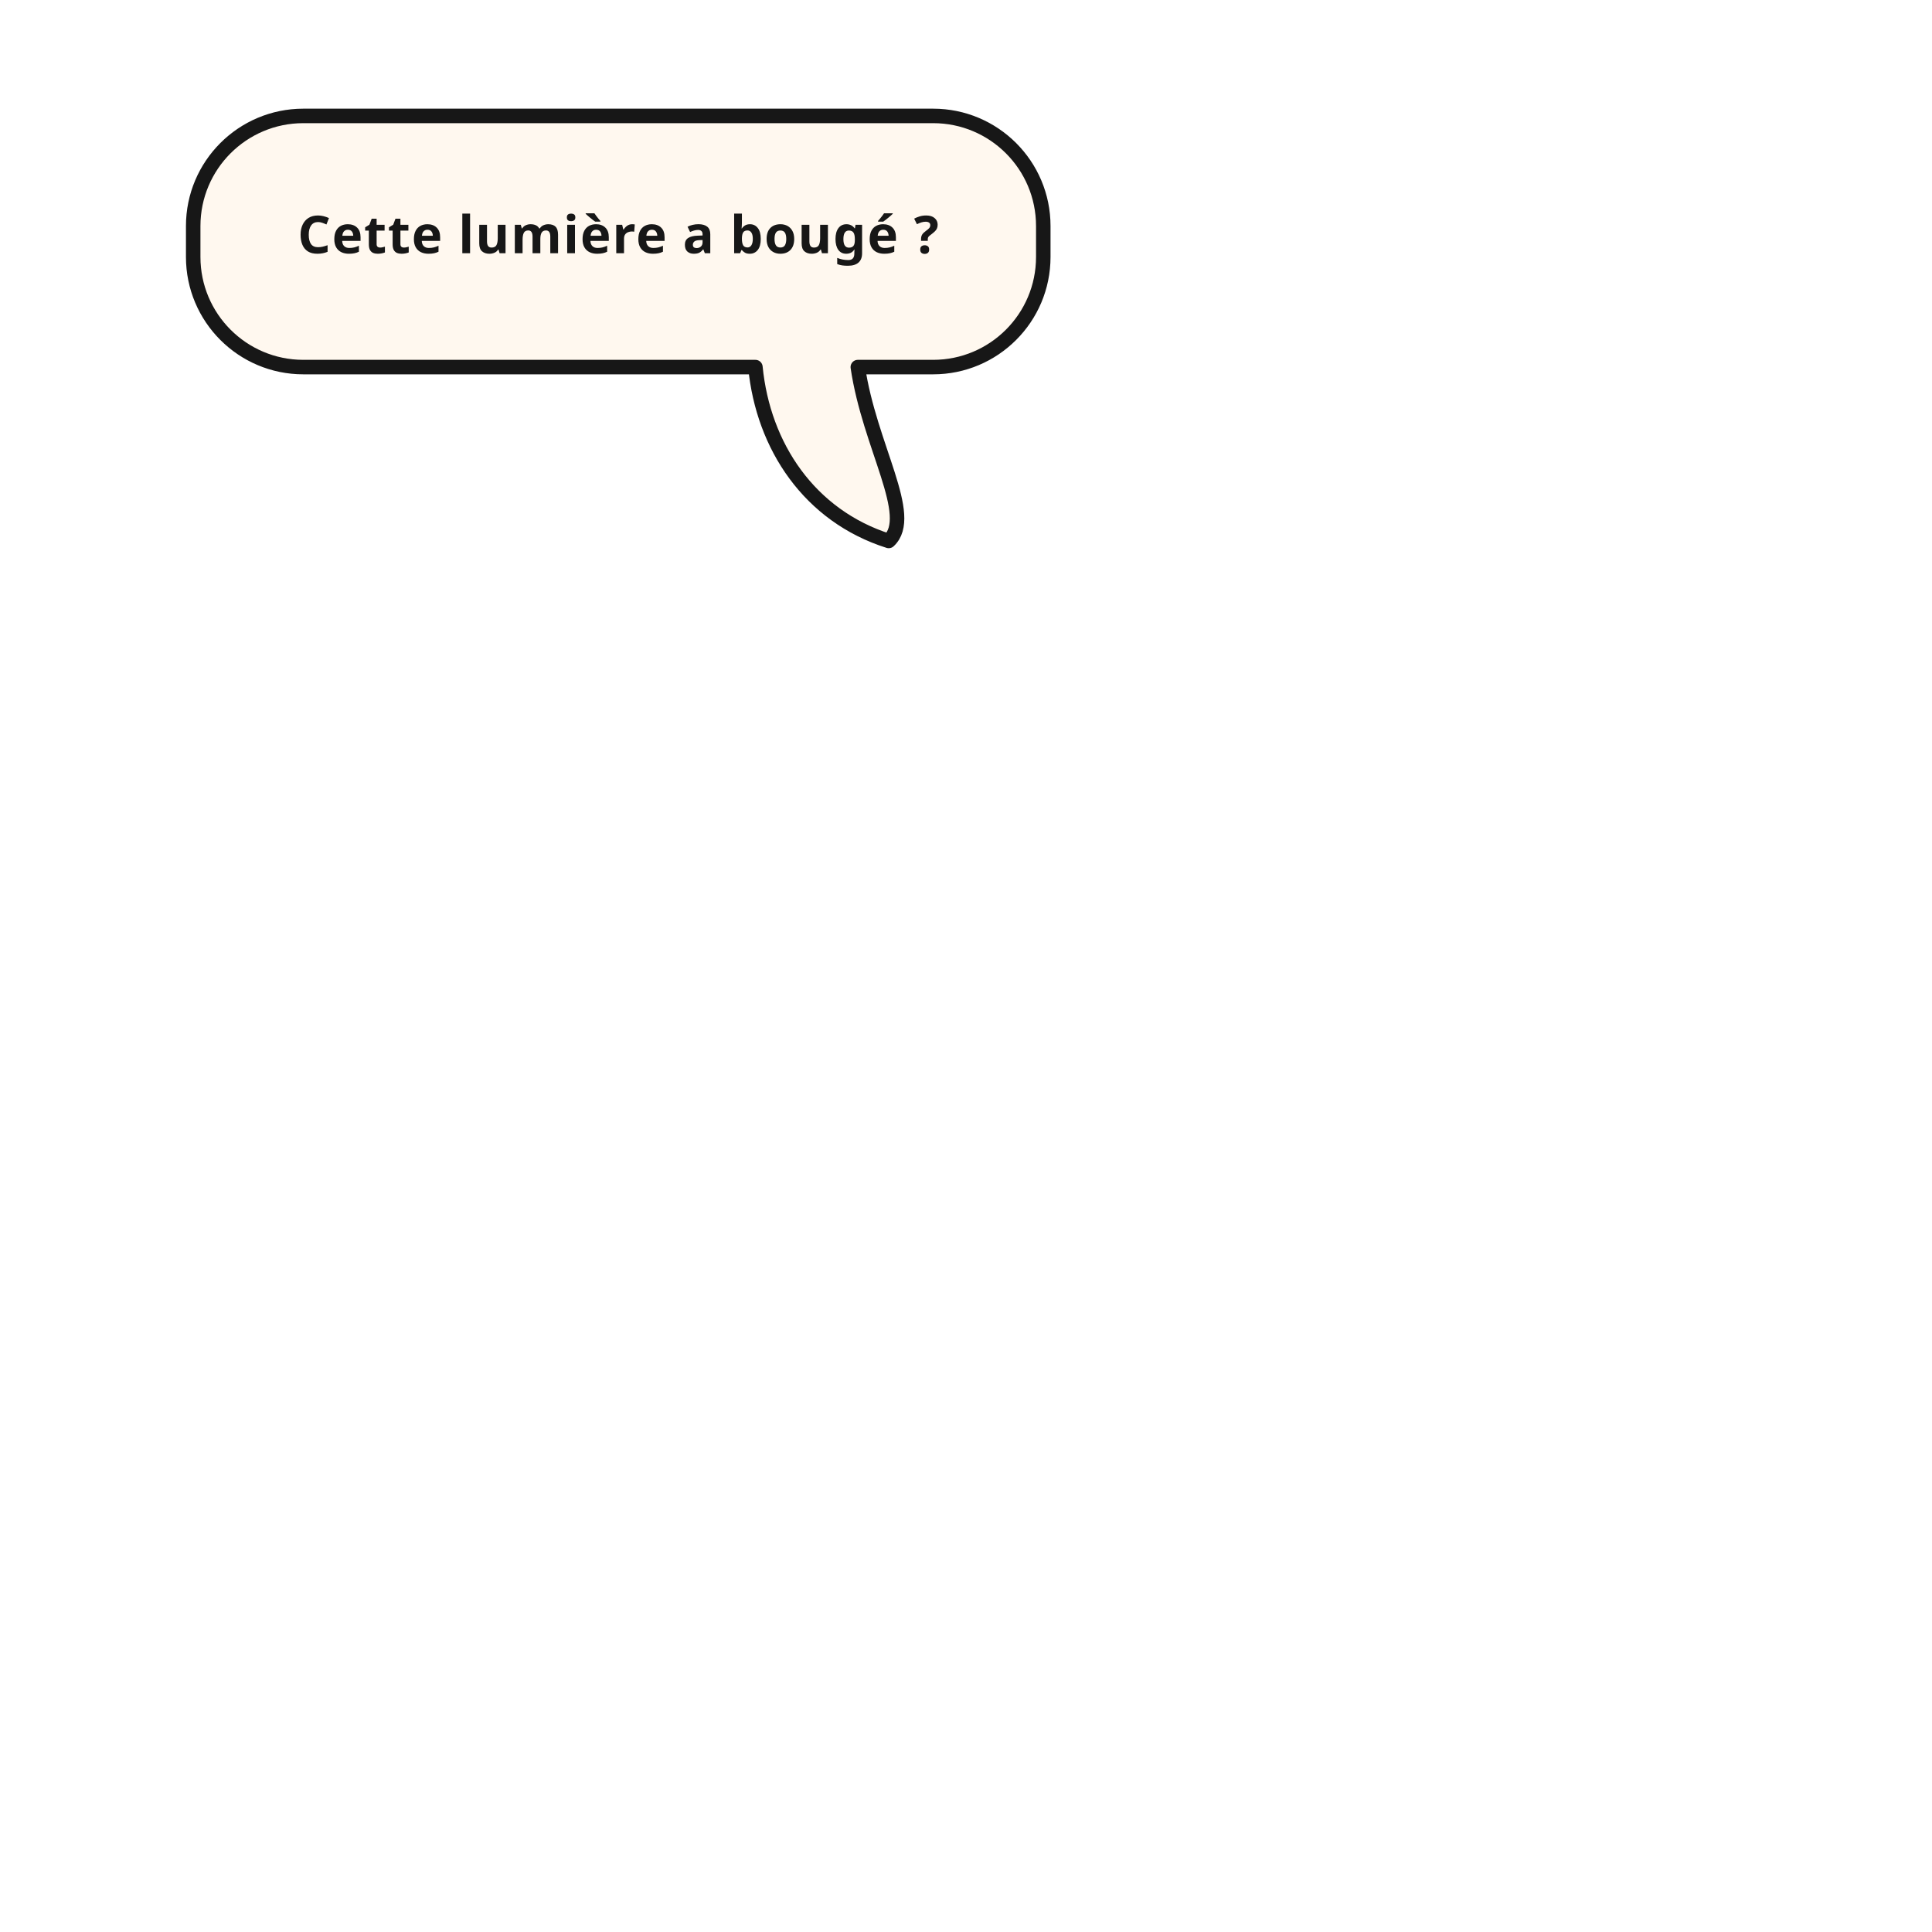
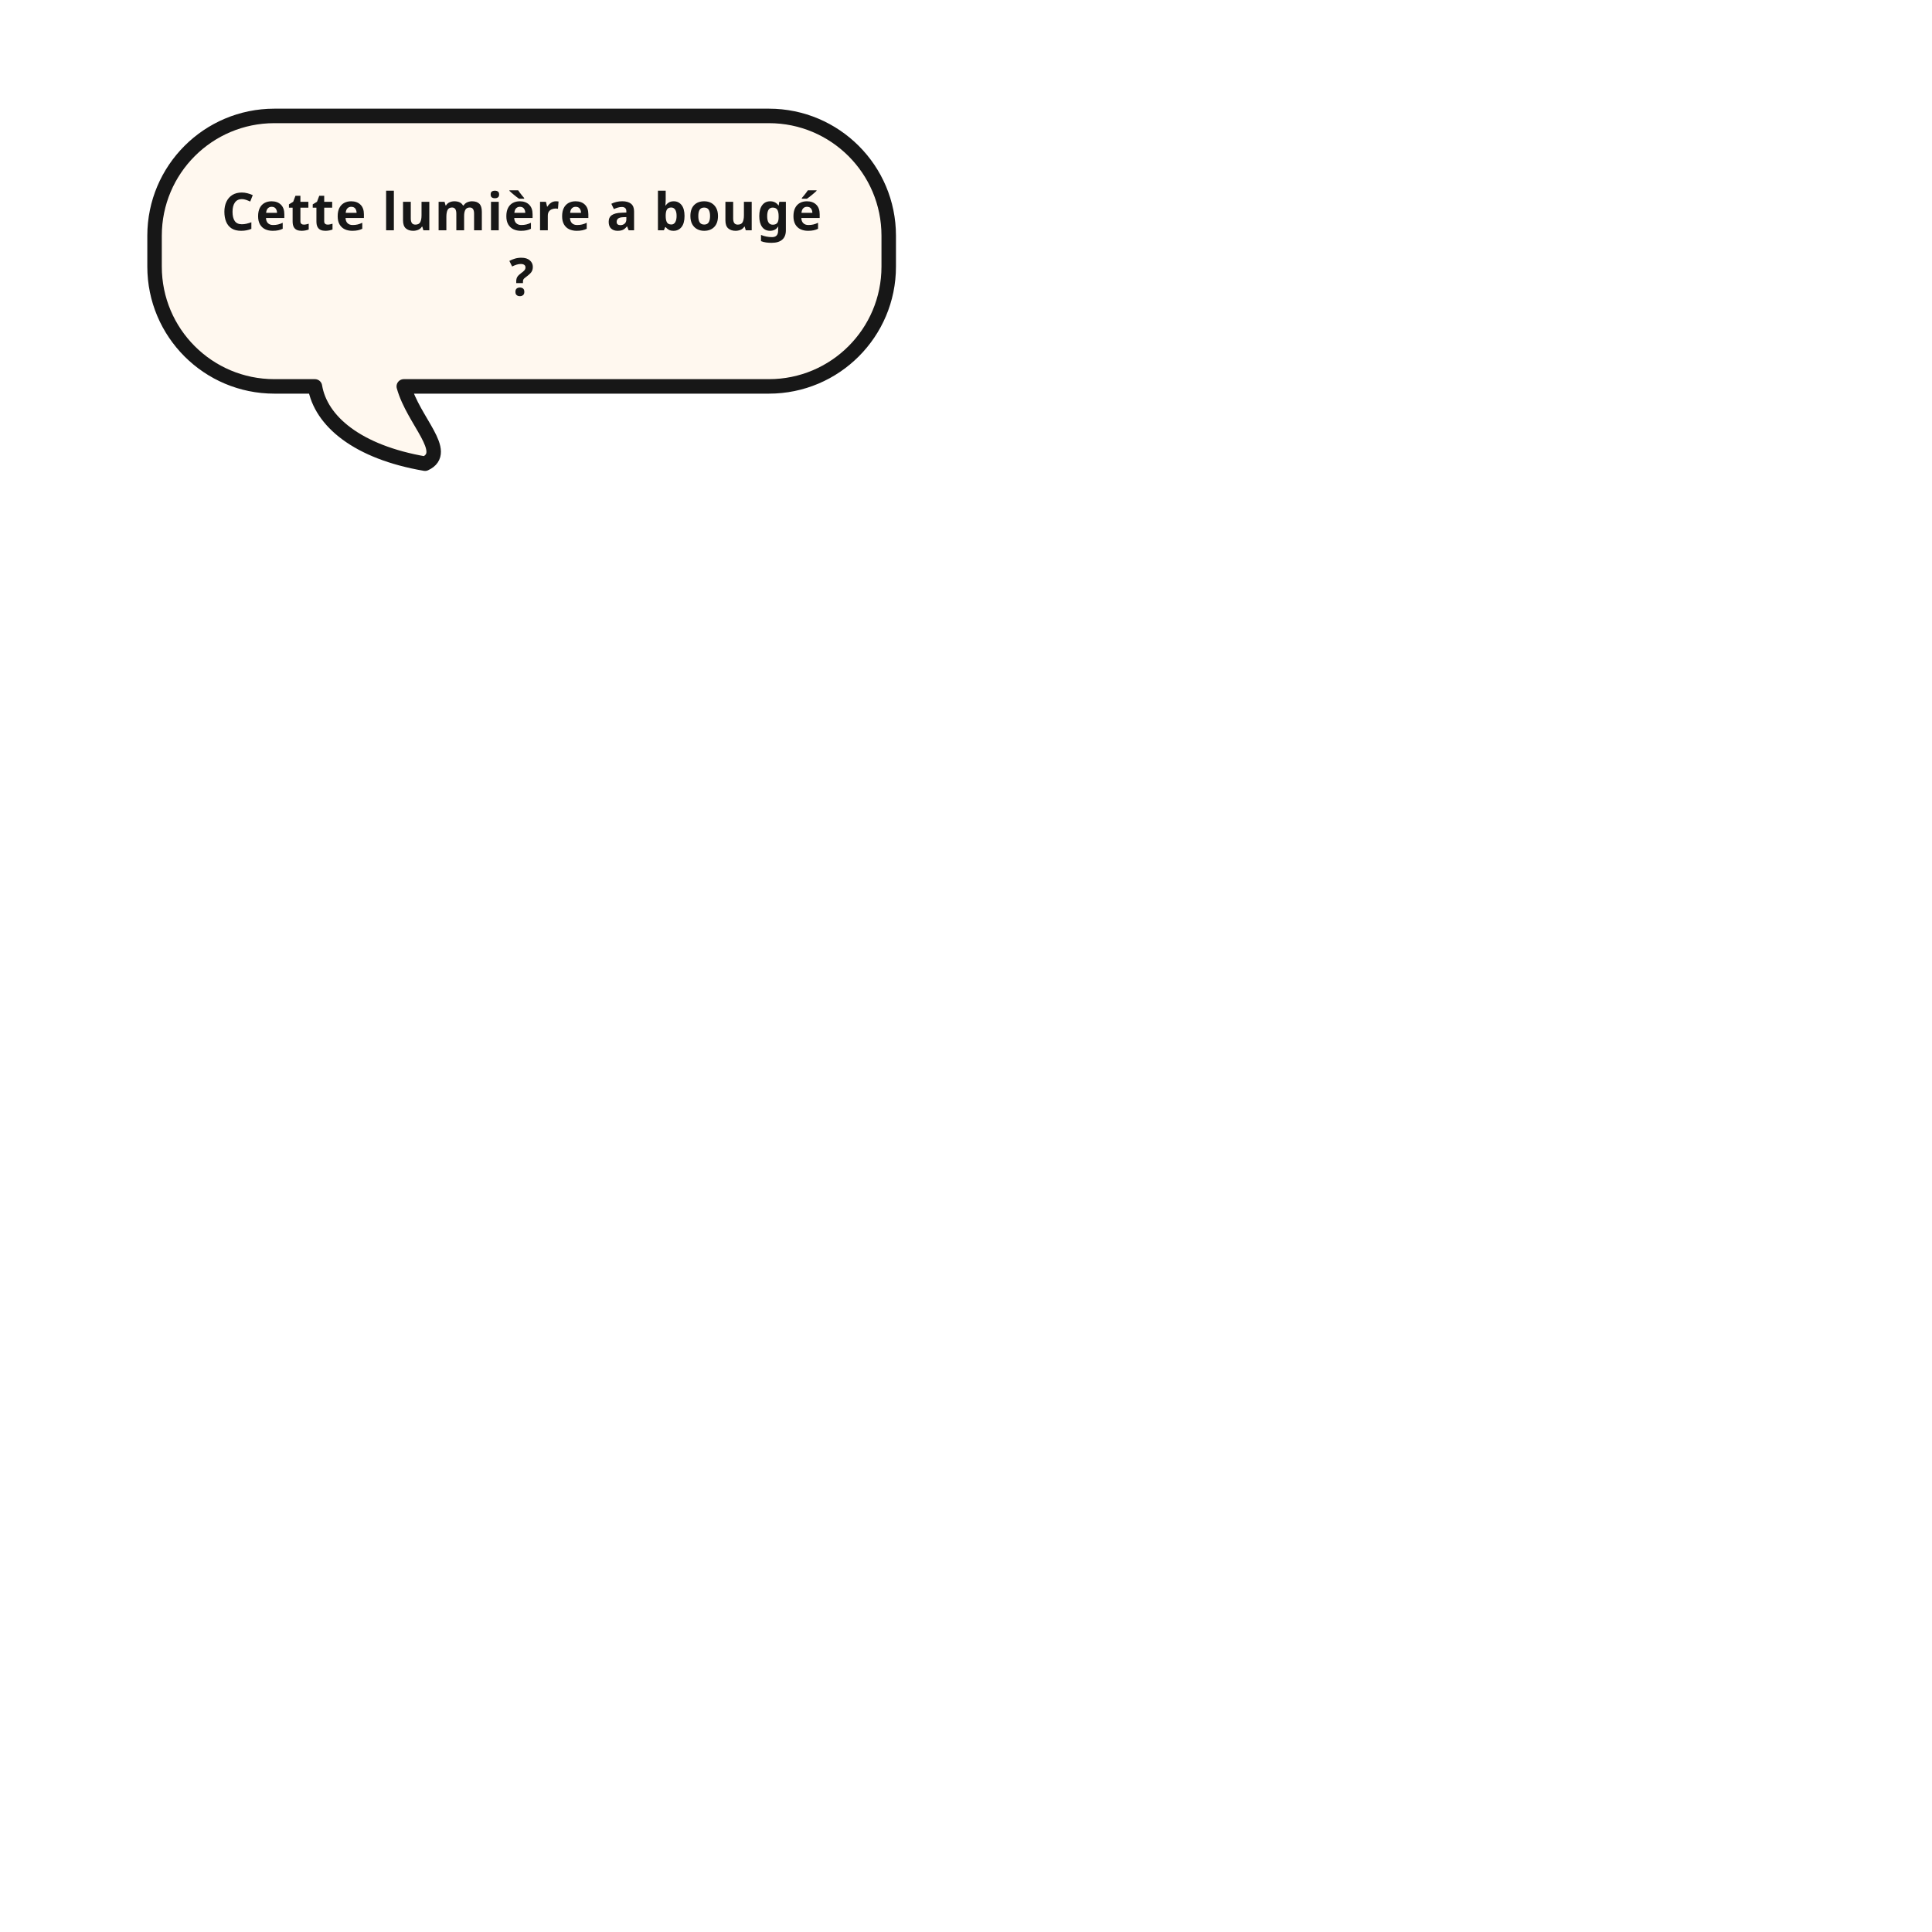
<svg xmlns="http://www.w3.org/2000/svg" width="1000" height="1000" viewBox="0 0 1000 1000">
-   <path d="M 157 60 L 483 60 A 57 57 0 0 1 540 117 L 540 133 A 57 57 0 0 1 483 190 L 444 190 C 450 231, 474 267, 460 280 C 419 267, 395 231, 391 190 L 157 190 A 57 57 0 0 1 100 133 L 100 117 A 57 57 0 0 1 157 60 Z" fill="#FFF8EF" stroke="#171717" stroke-width="7.5" stroke-linejoin="round" stroke-linecap="round" />
-   <text x="320" y="131.075" text-anchor="middle" font-family="'Libre Franklin', 'Comic Neue', Arial Black, sans-serif" font-size="27" font-weight="800" fill="#171717" letter-spacing="0.6">Cette lumière a bougé ?</text>
+   <path d="M 142 60 L 398 60 A 62 62 0 0 1 460 122 L 460 138 A 62 62 0 0 1 398 200 L 209 200 C 214 218, 233 234, 220 240 C 185 234, 166 218, 163 200 L 142 200 A 62 62 0 0 1 80 138 L 80 122 A 62 62 0 0 1 142 60 Z" fill="#FFF8EF" stroke="#171717" stroke-width="7.5" stroke-linejoin="round" stroke-linecap="round" />
+   <text x="270" y="119.2" text-anchor="middle" font-family="'Libre Franklin', 'Comic Neue', Arial Black, sans-serif" font-size="27" font-weight="800" fill="#171717" letter-spacing="0.6">Cette lumière a bougé</text>
+   <text x="270" y="152.95" text-anchor="middle" font-family="'Libre Franklin', 'Comic Neue', Arial Black, sans-serif" font-size="27" font-weight="800" fill="#171717" letter-spacing="0.6">?</text>
</svg>
